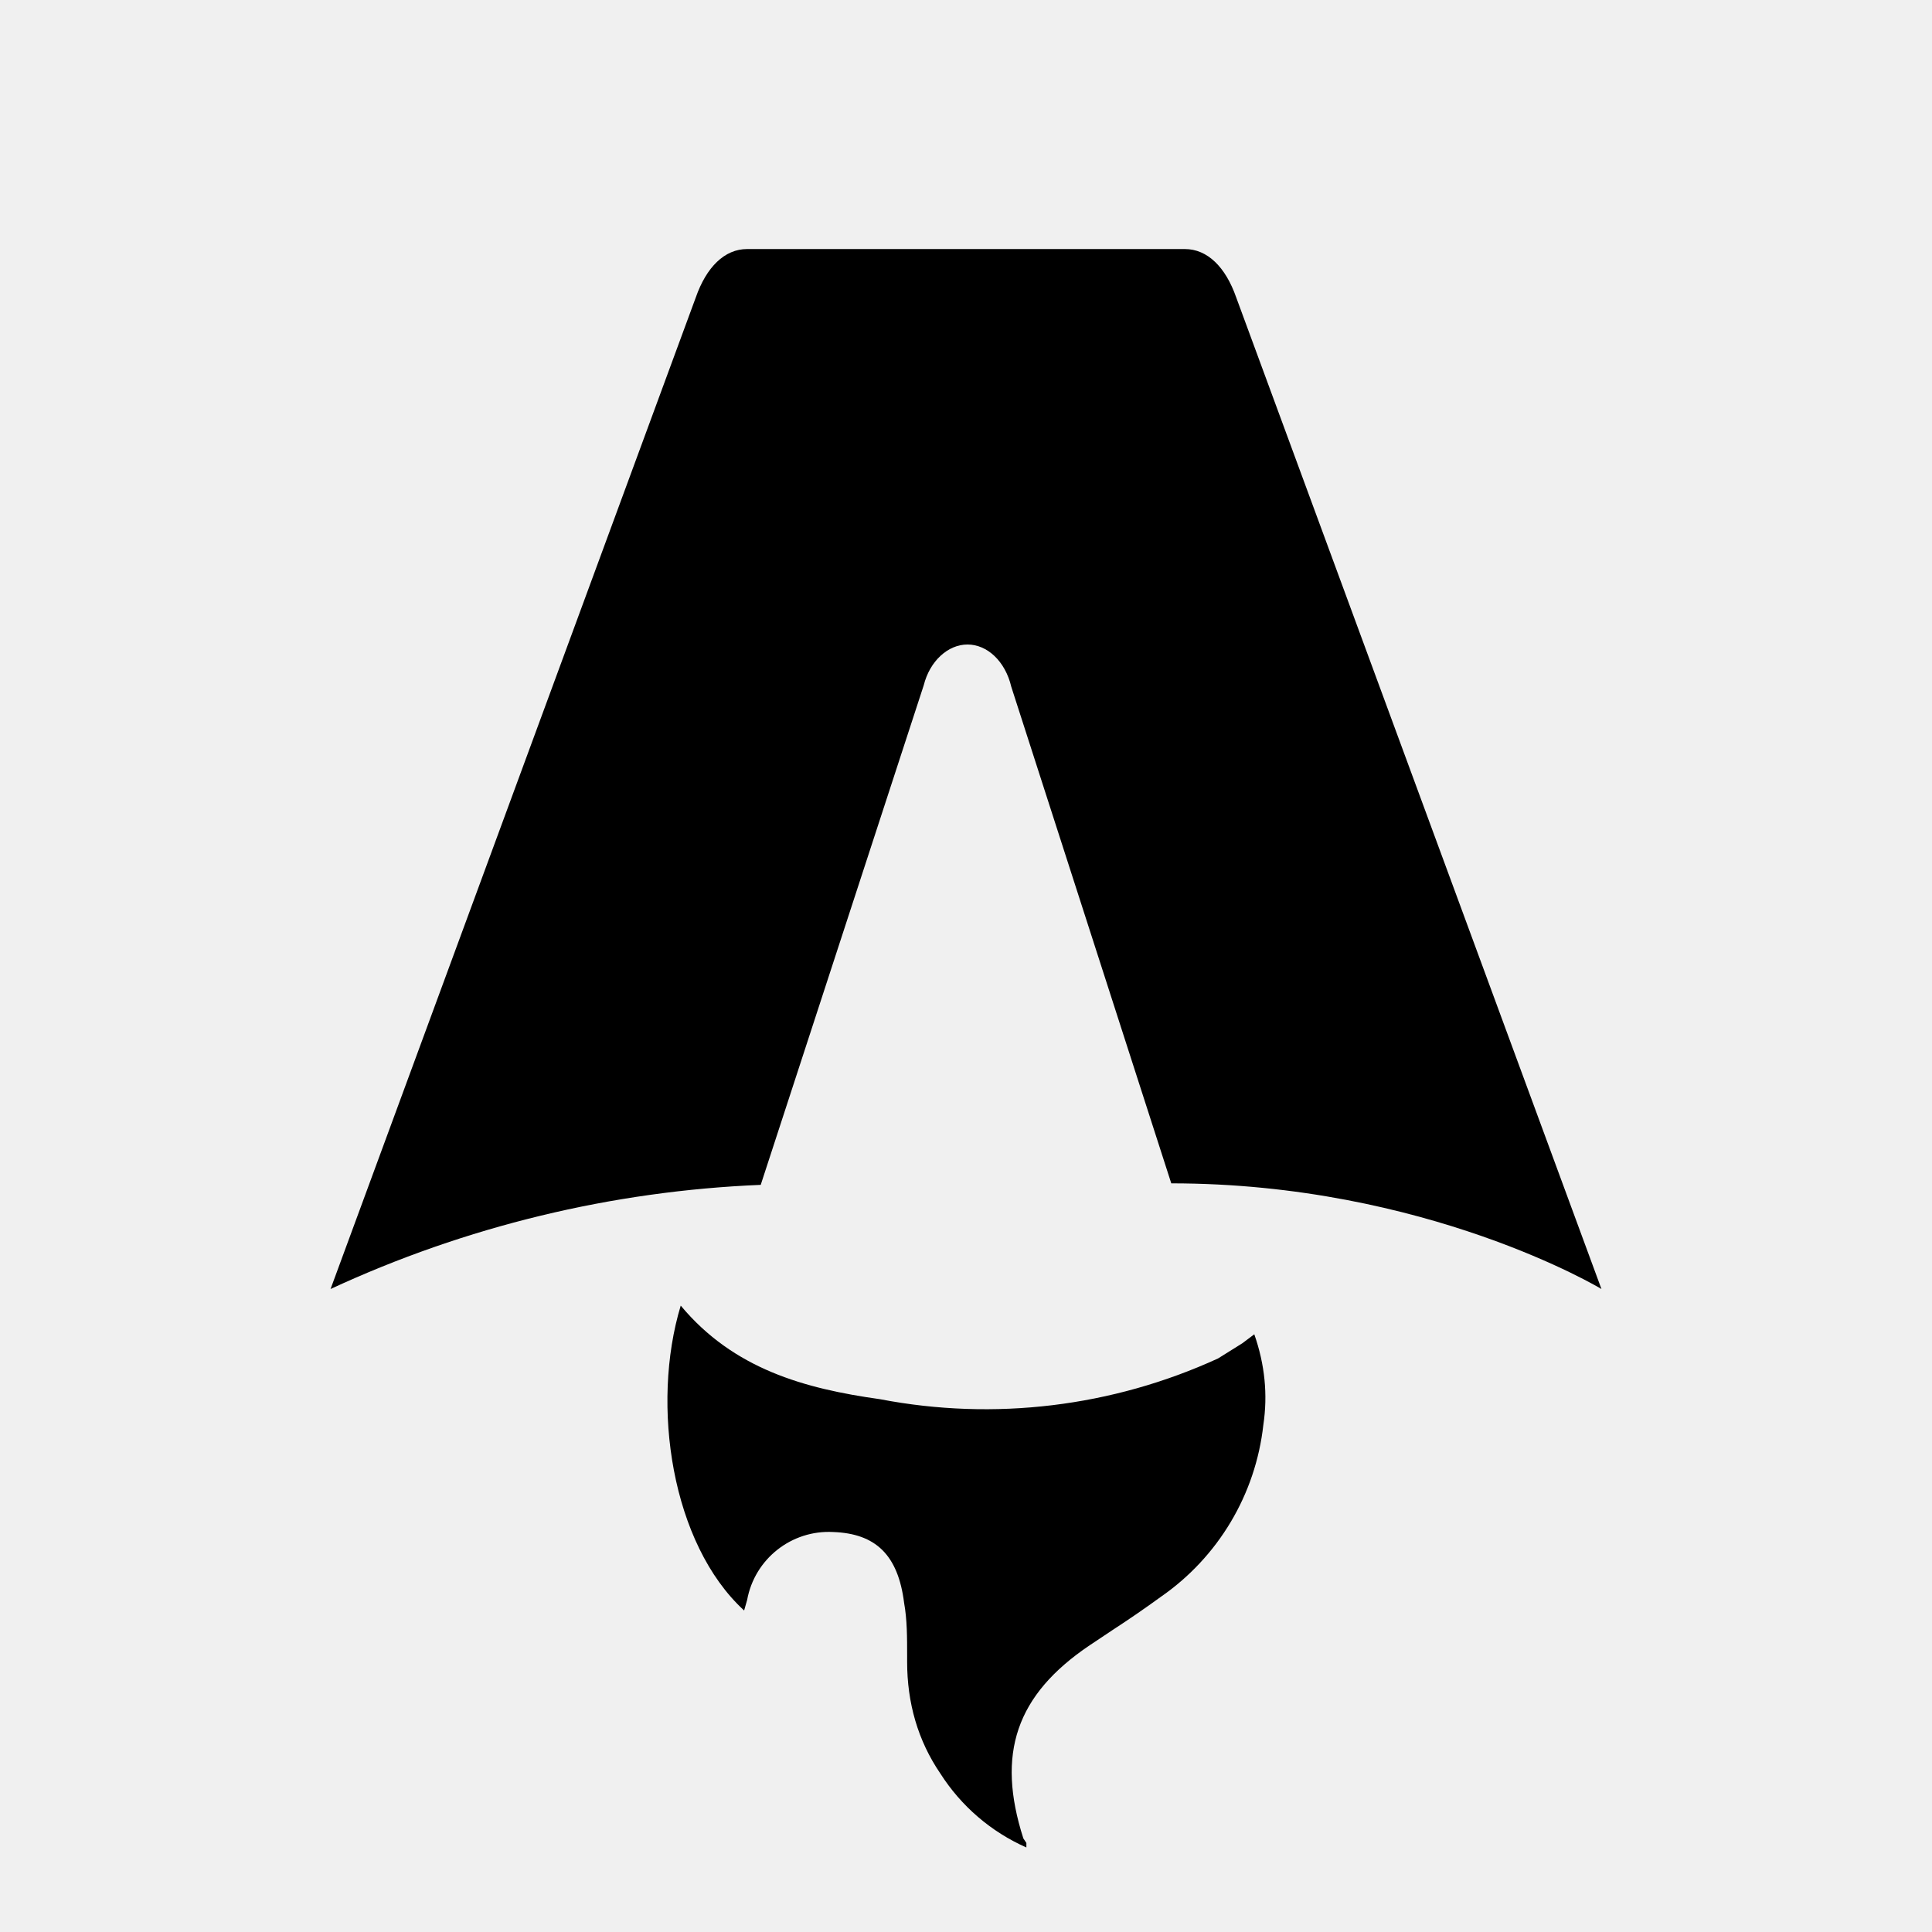
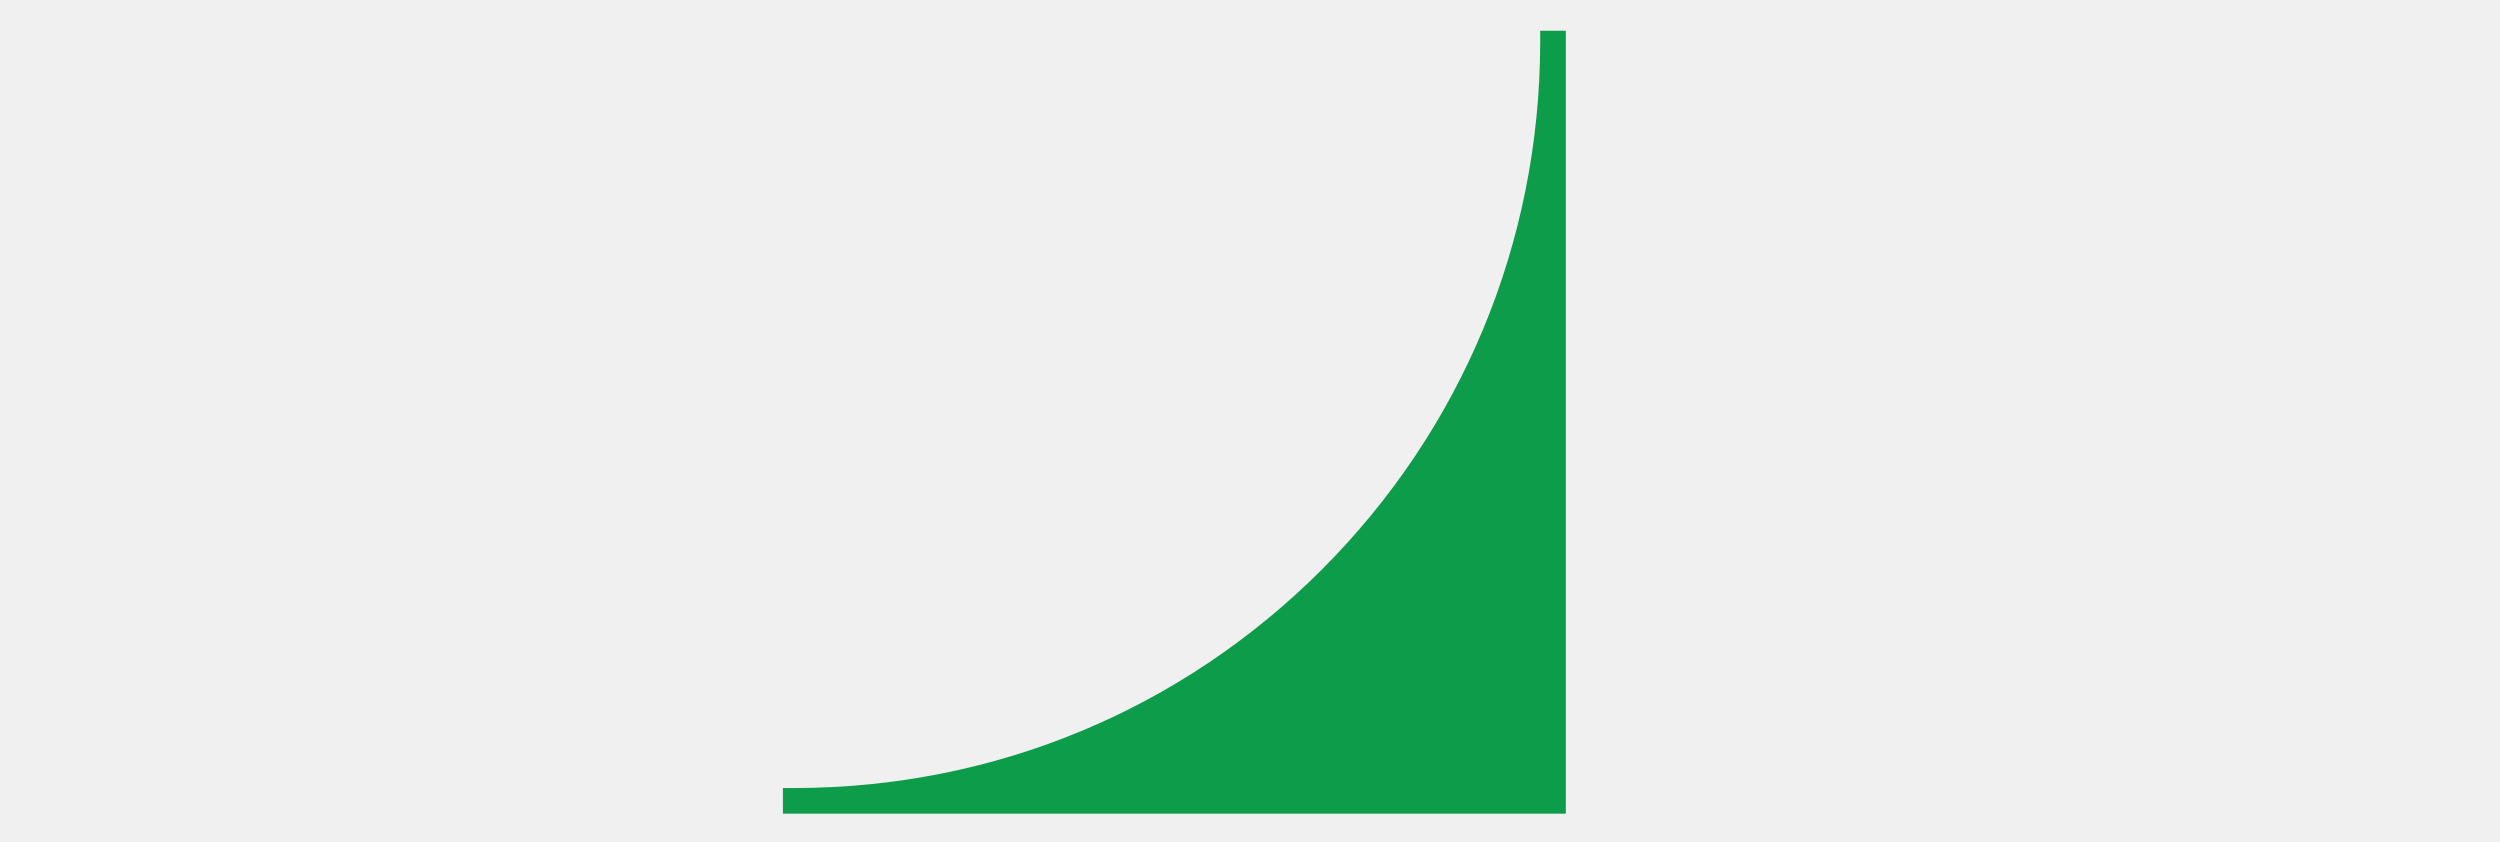
- <svg xmlns="http://www.w3.org/2000/svg" fill="none" viewBox="0 0 128 128">
-   <path d="M50.4 78.5a75.1 75.1 0 0 0-28.5 6.9l24.2-65.7c.7-2 1.9-3.2 3.4-3.2h29c1.5 0 2.7 1.2 3.4 3.2l24.2 65.7s-11.6-7-28.5-7L67 45.5c-.4-1.7-1.6-2.8-2.9-2.8-1.3 0-2.5 1.1-2.9 2.7L50.4 78.5Zm-1.1 28.2Zm-4.2-20.2c-2 6.6-.6 15.8 4.2 20.2a17.5 17.5 0 0 1 .2-.7 5.5 5.5 0 0 1 5.7-4.5c2.8.1 4.3 1.5 4.7 4.7.2 1.1.2 2.3.2 3.5v.4c0 2.7.7 5.2 2.2 7.4a13 13 0 0 0 5.7 4.9v-.3l-.2-.3c-1.8-5.6-.5-9.5 4.4-12.8l1.5-1a73 73 0 0 0 3.2-2.2 16 16 0 0 0 6.8-11.4c.3-2 .1-4-.6-6l-.8.6-1.6 1a37 37 0 0 1-22.4 2.7c-5-.7-9.7-2-13.2-6.2Z" />
-   <style>
-         path { fill: #000; }
-         @media (prefers-color-scheme: dark) {
-             path { fill: #FFF; }
-         }
-     </style>
+ <svg xmlns="http://www.w3.org/2000/svg" version="1.1" id="Layer_1" x="0px" y="0px" viewBox="0 0 487.6 164.1" style="enable-background:new 0 0 487.6 164.1;" xml:space="preserve">
+   <style type="text/css">
+ 	.st0{fill:#0D9C4A;}
+ </style>
+   <g>
+     <path class="st0" d="M305.4,6h-5v2.5c-0.1,38.7-15.2,75.2-42.6,102.6c-27.4,27.4-63.8,42.5-102.6,42.6h-2.5v5h152.7V8.5V6z" />
+   </g>
</svg>
